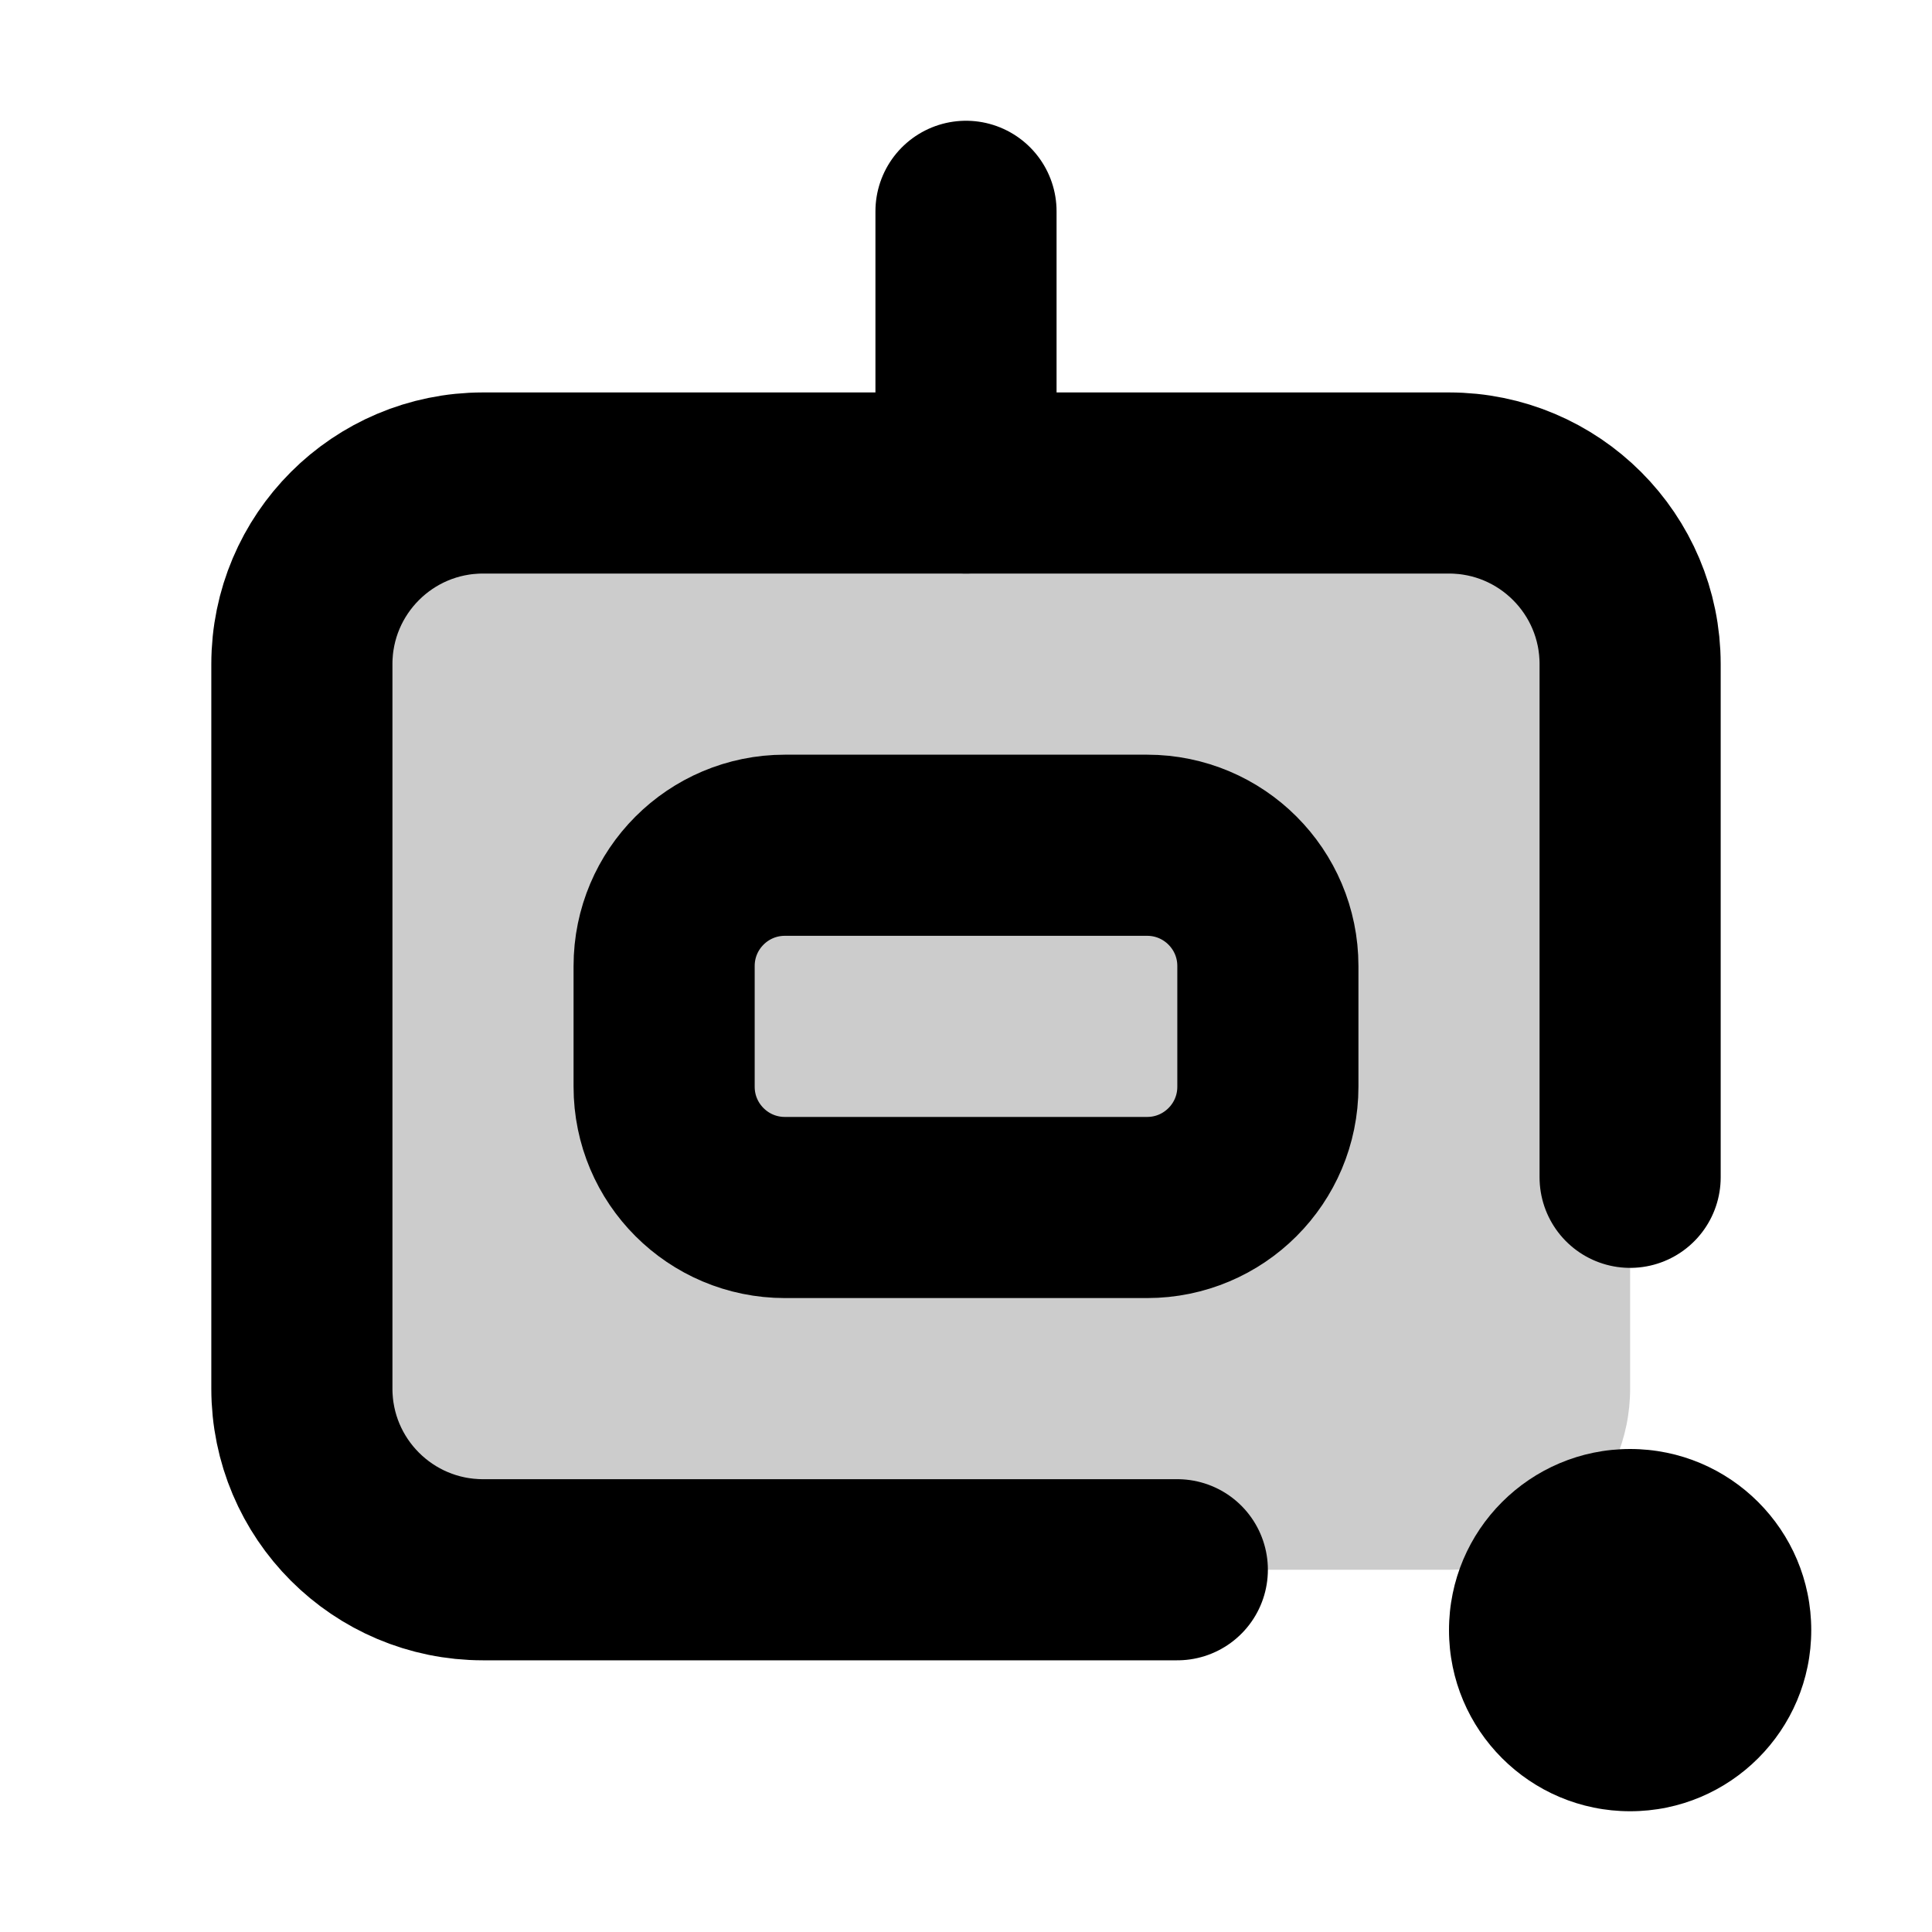
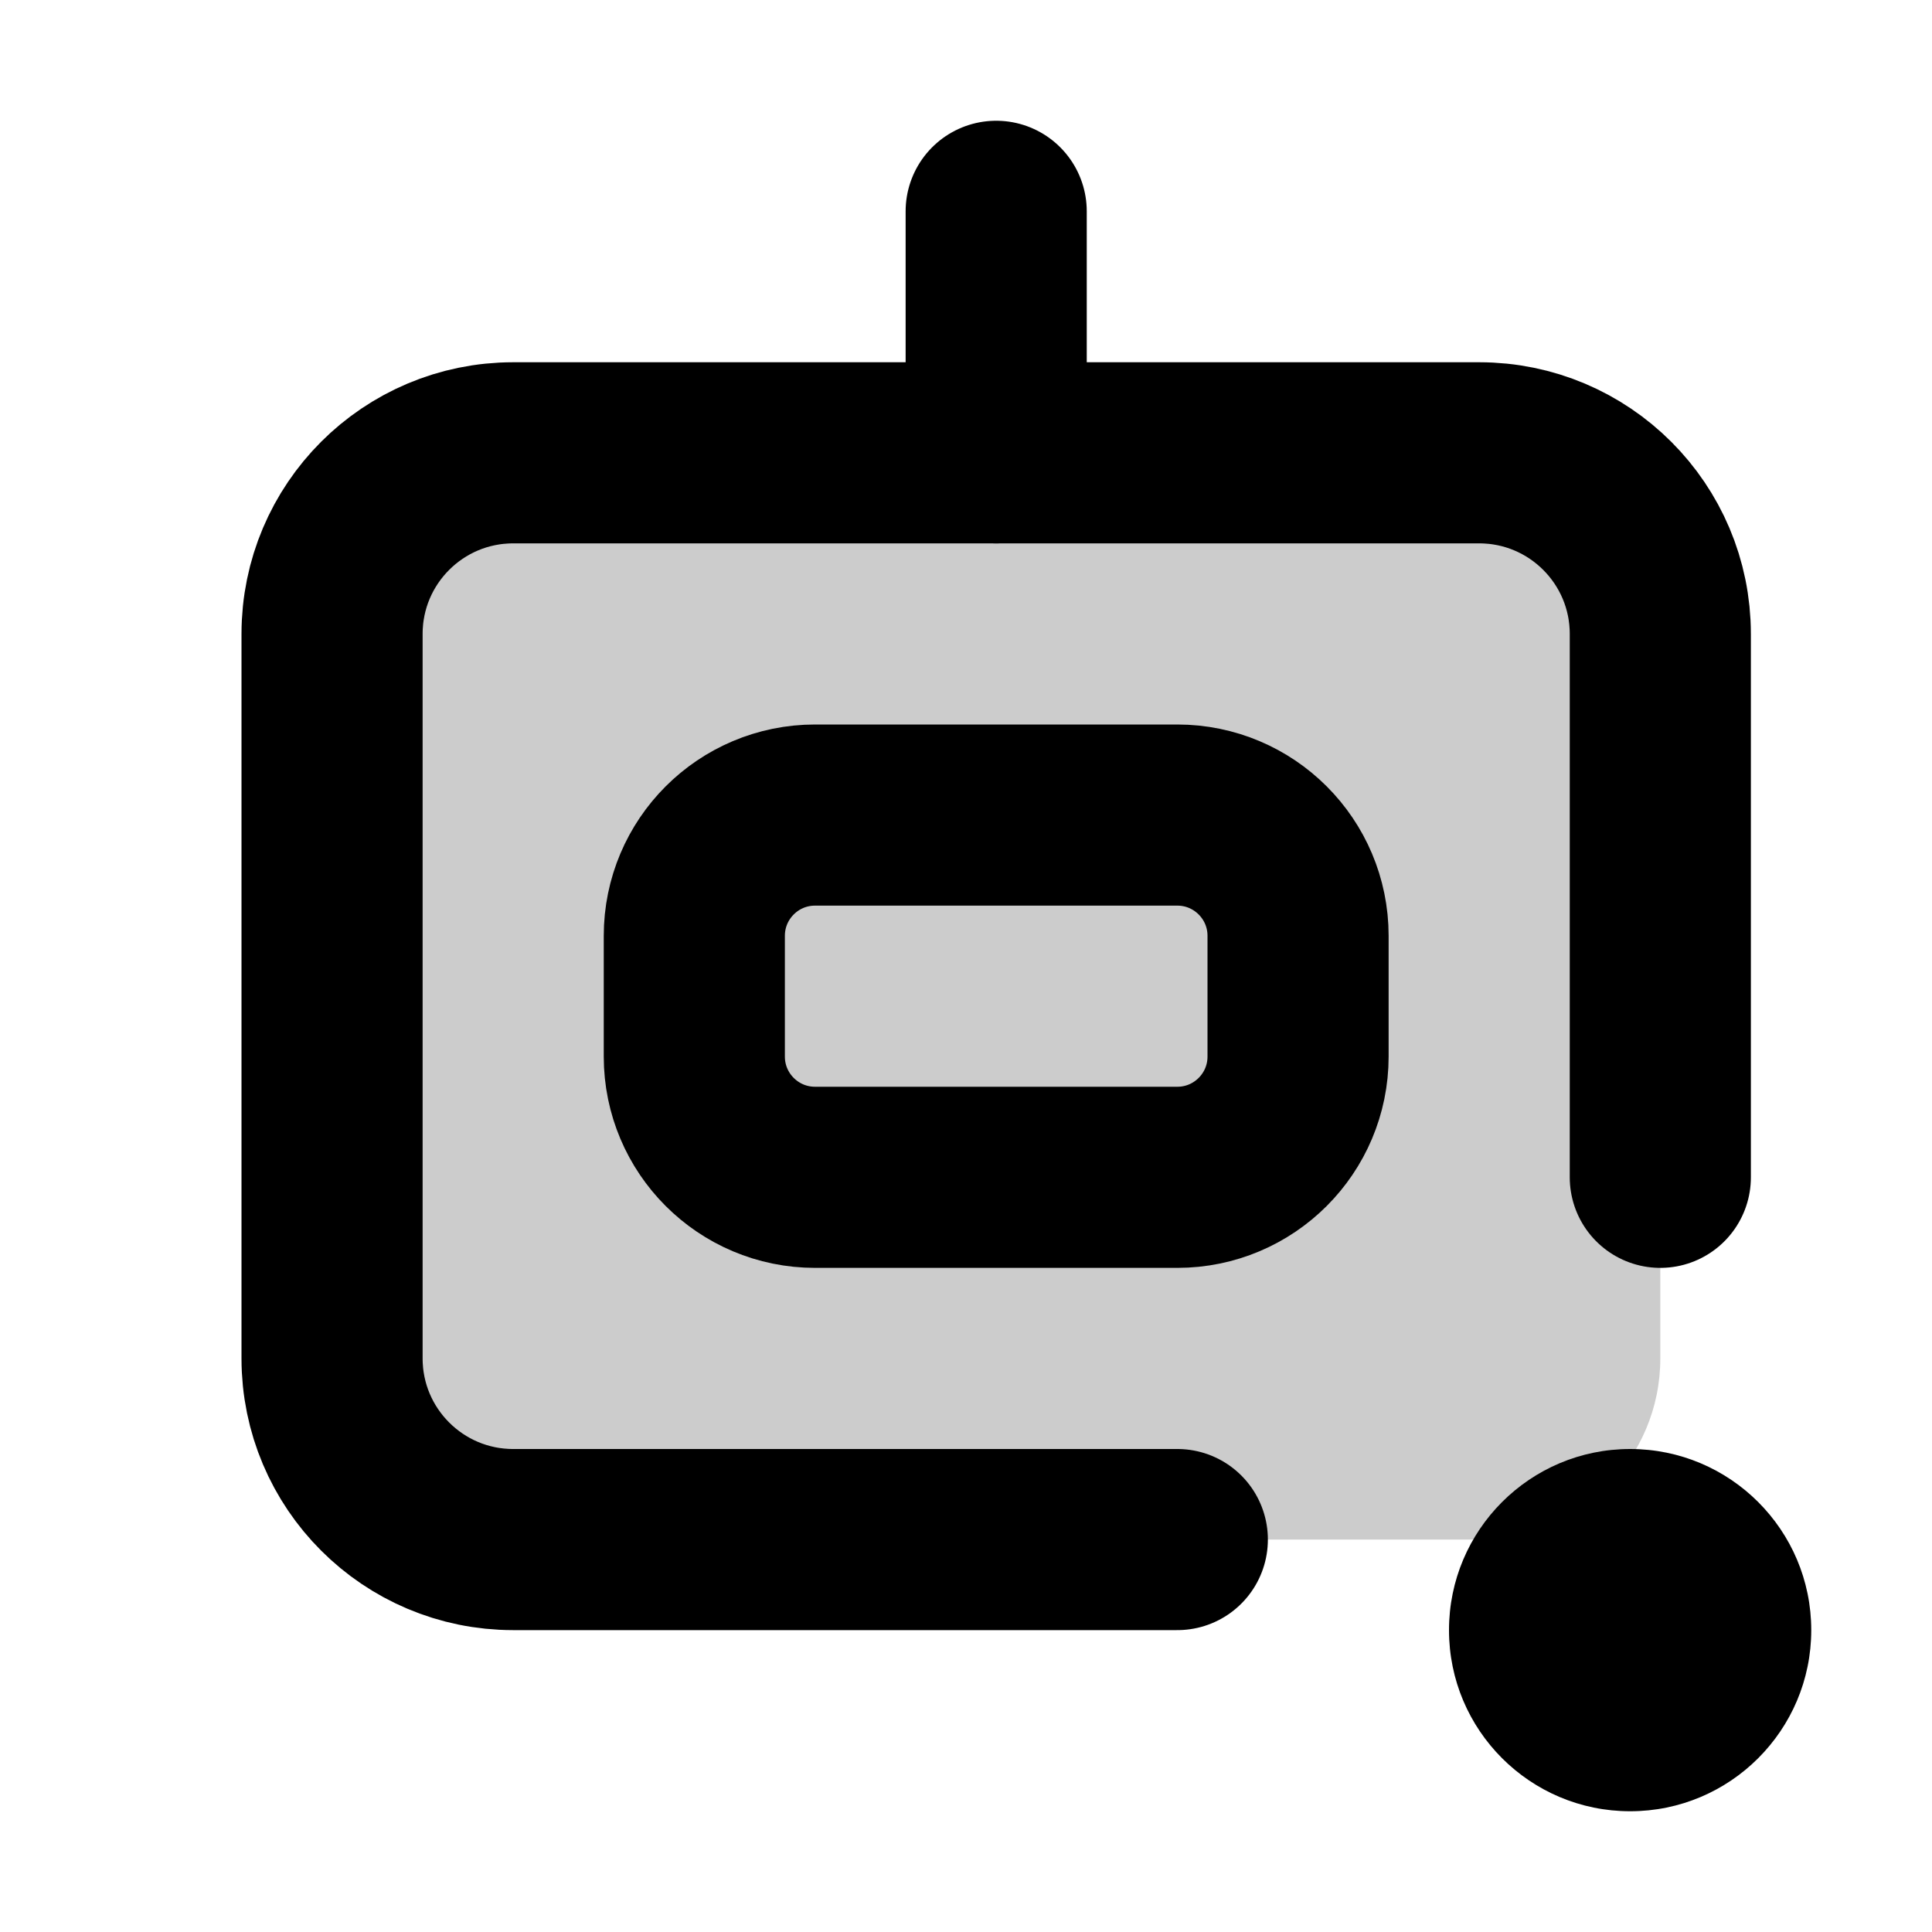
<svg viewBox="0 0 16 16" width="16" height="16" fill="none" stroke="currentColor" stroke-width="1.5" stroke-linecap="round" stroke-linejoin="round" aria-hidden="true">
-   <rect x="2.5" y="4" width="11" height="9" rx="1.5" fill="currentColor" fill-opacity=".2" stroke="none" />
-   <path d="M9.75 13L4 13A1.5 1.5 0 0 1 2.5 11.5L2.5 5.5A1.5 1.5 0 0 1 4 4L12 4A1.5 1.5 0 0 1 13.5 5.5L13.5 9.75" data-cut="split" />
-   <path d="M8 4V1.75" />
-   <rect x="5.5" y="7" width="5" height="3" rx="1" />
+   <rect x="2.75" y="3.75" width="11" height="9" rx="1.5" fill="currentColor" fill-opacity=".2" stroke="none" />
+   <path d="M9.75 12.75L4.25 12.75A1.5 1.5 0 0 1 2.75 11.25L2.75 5.25A1.5 1.5 0 0 1 4.25 3.75L12.25 3.75A1.5 1.5 0 0 1 13.75 5.25L13.75 9.75" data-cut="split" />
+   <path d="M8.25 3.75V1.75" />
+   <rect x="5.75" y="6.75" width="5" height="3" rx="1" />
  <circle cx="13.5" cy="13.5" r="1.5" fill="currentColor" stroke="none" data-modifier="dot" />
</svg>
